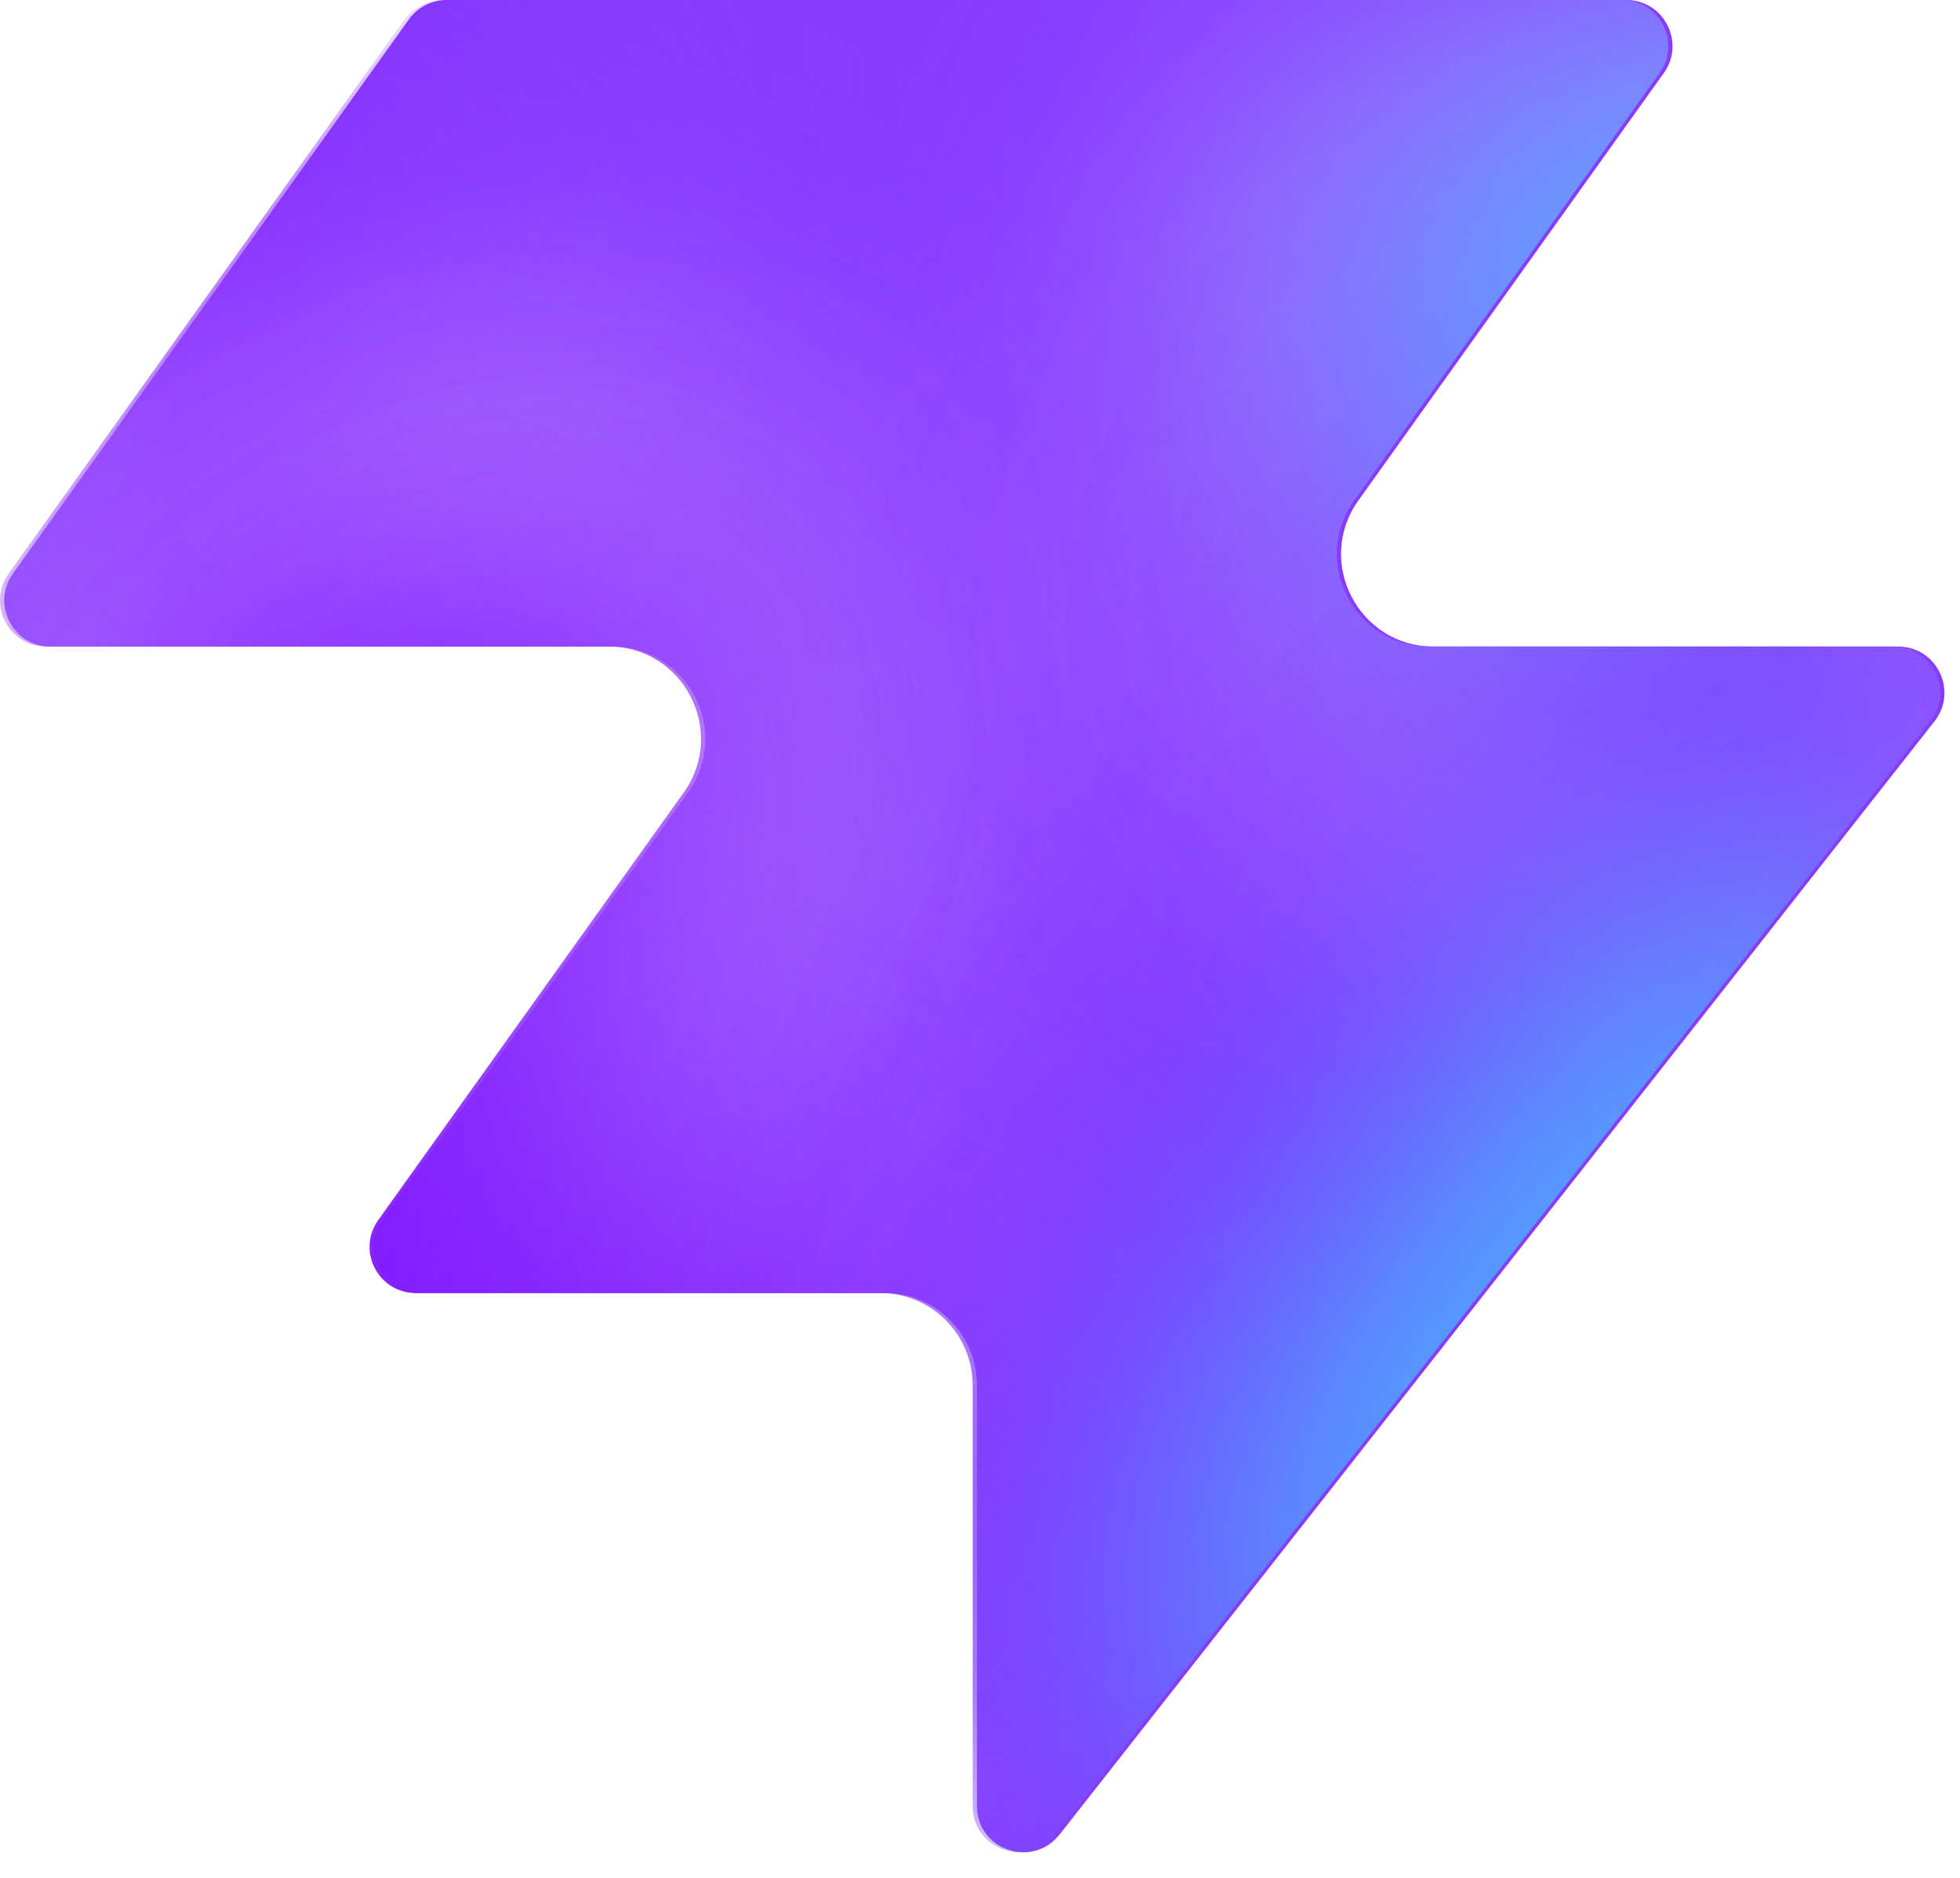
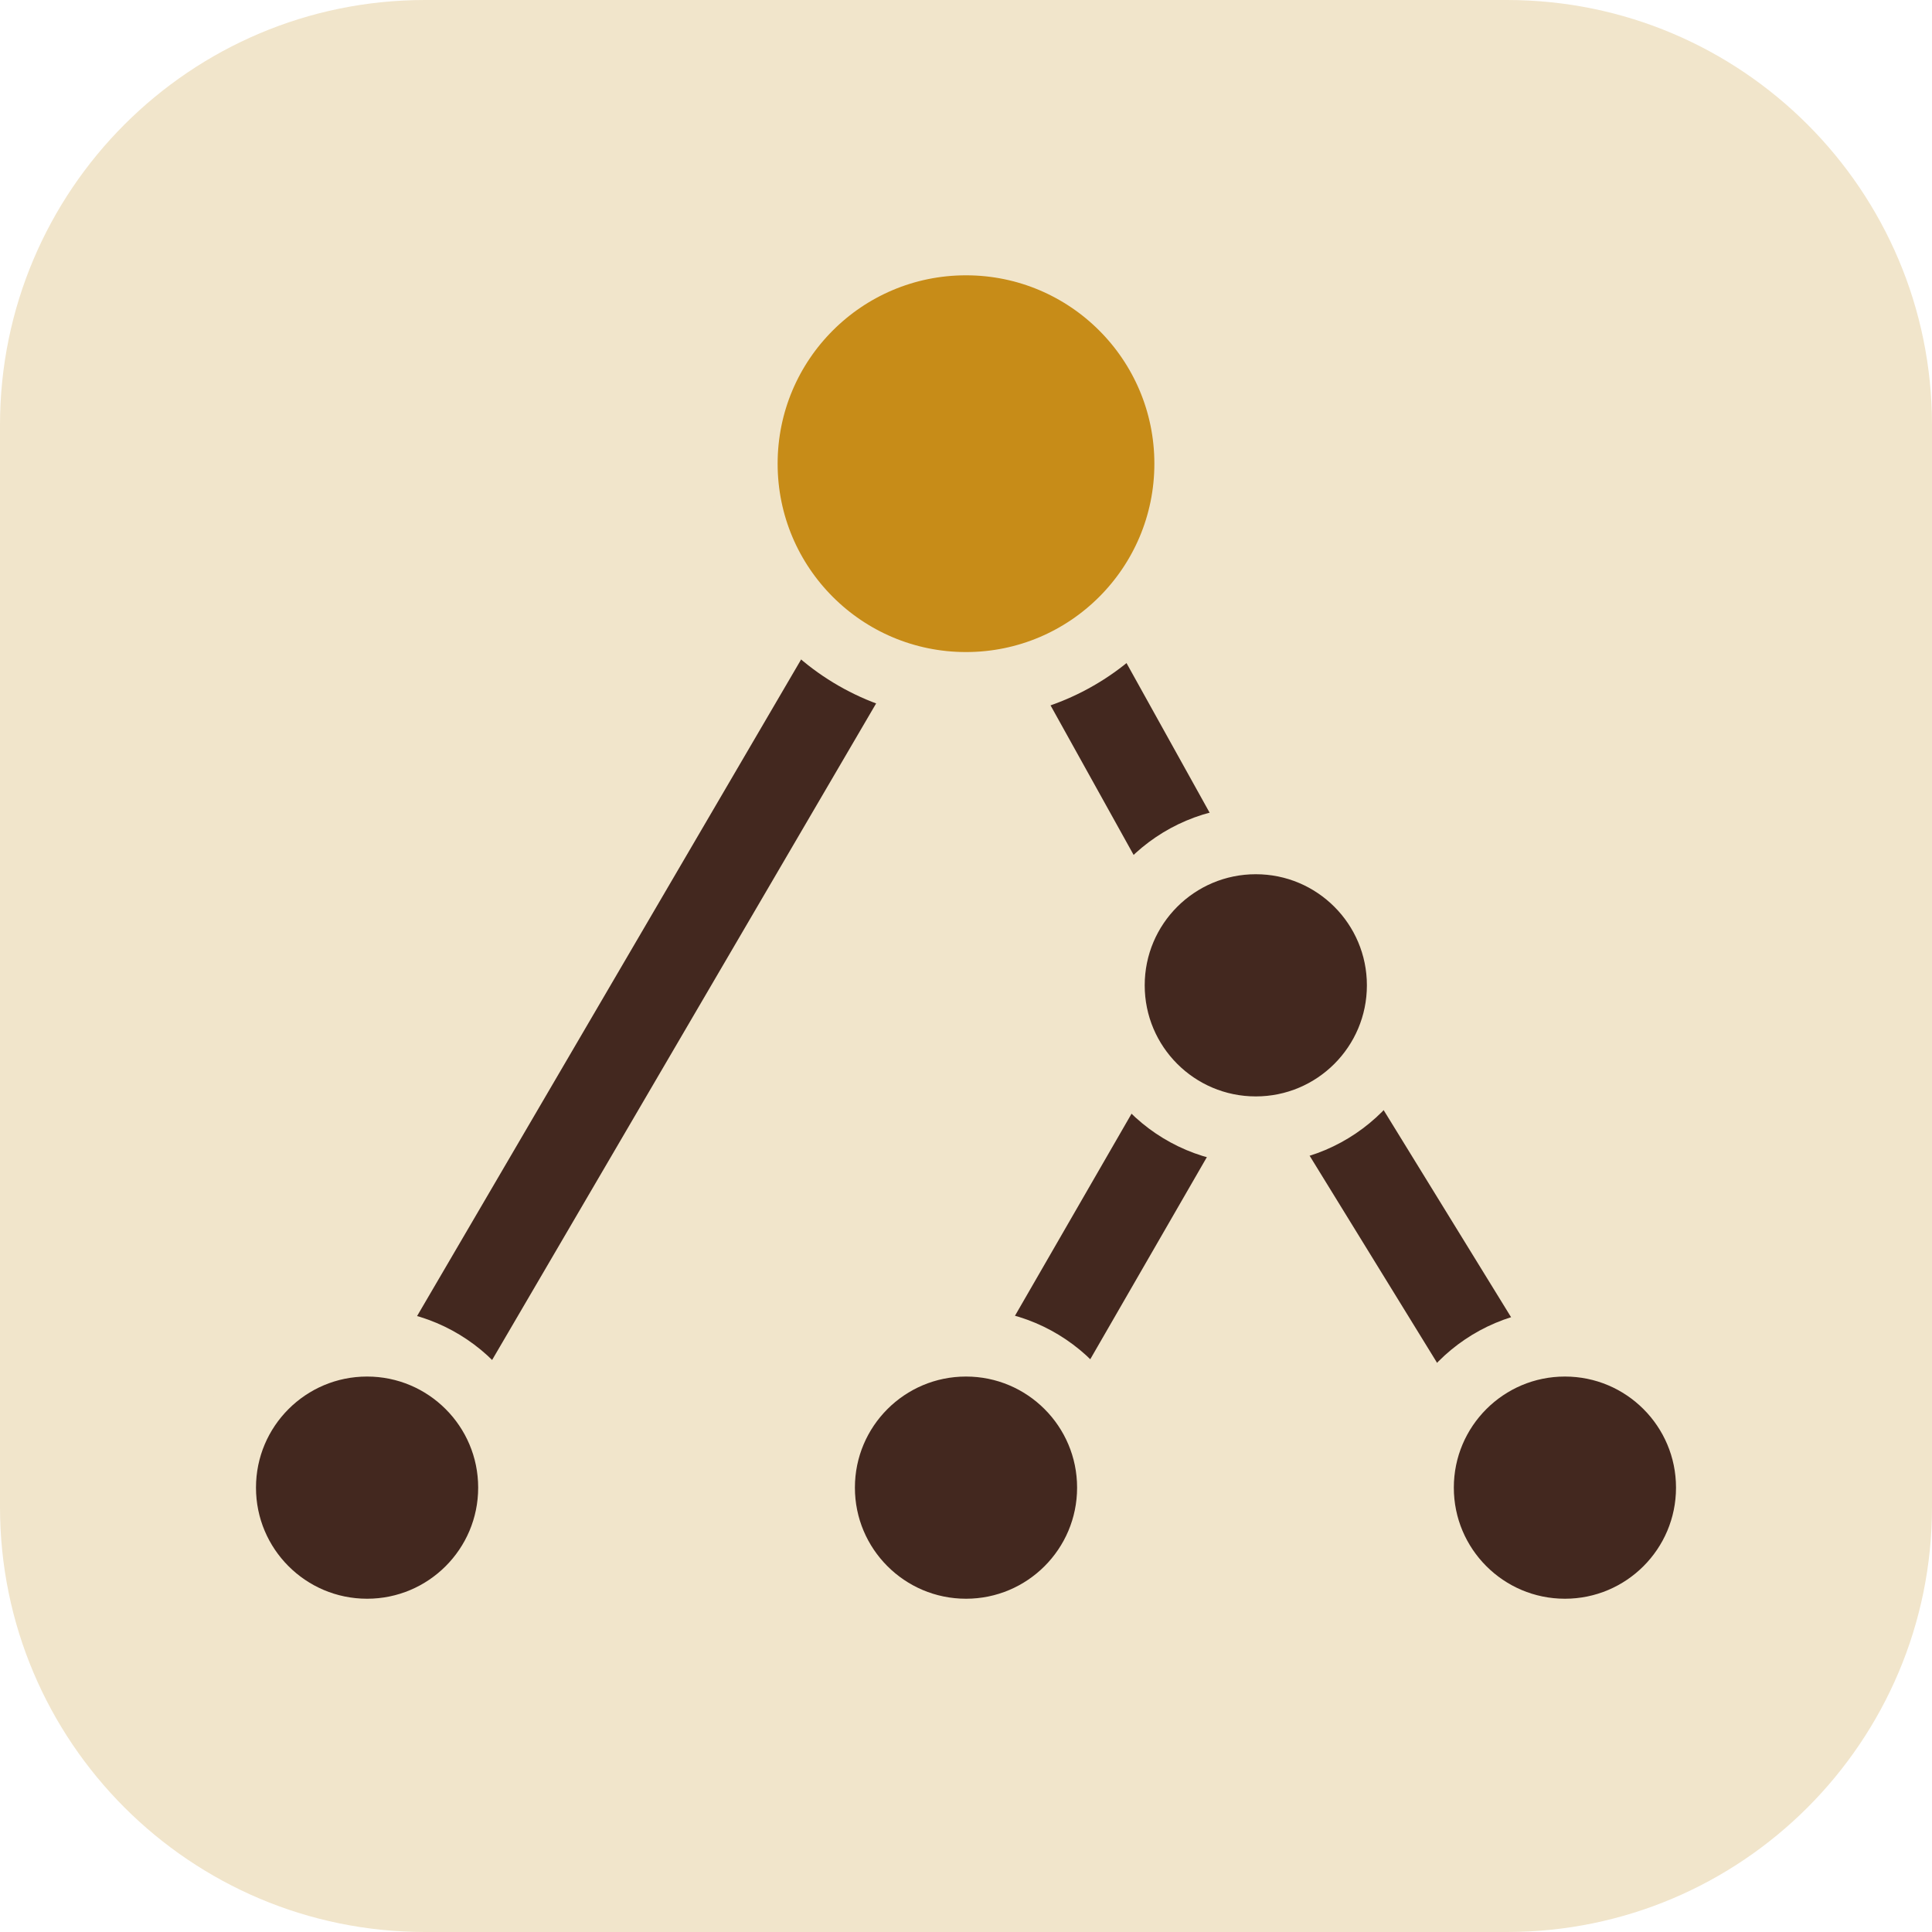
- <svg xmlns="http://www.w3.org/2000/svg" width="48" height="46" fill="none" viewBox="0 0 48 46">
-   <path fill="#863bff" d="M25.946 44.938c-.664.845-2.021.375-2.021-.698V33.937a2.26 2.26 0 0 0-2.262-2.262H10.287c-.92 0-1.456-1.04-.92-1.788l7.48-10.471c1.07-1.497 0-3.578-1.842-3.578H1.237c-.92 0-1.456-1.04-.92-1.788L10.013.474c.214-.297.556-.474.92-.474h28.894c.92 0 1.456 1.04.92 1.788l-7.48 10.471c-1.07 1.498 0 3.579 1.842 3.579h11.377c.943 0 1.473 1.088.89 1.83L25.947 44.94z" style="fill:#863bff;fill:color(display-p3 .525 .23 1);fill-opacity:1" />
-   <mask id="a" width="48" height="46" x="0" y="0" maskUnits="userSpaceOnUse" style="mask-type:alpha">
-     <path fill="#000" d="M25.842 44.938c-.664.844-2.021.375-2.021-.698V33.937a2.26 2.26 0 0 0-2.262-2.262H10.183c-.92 0-1.456-1.04-.92-1.788l7.48-10.471c1.07-1.498 0-3.579-1.842-3.579H1.133c-.92 0-1.456-1.04-.92-1.787L9.91.473c.214-.297.556-.474.92-.474h28.894c.92 0 1.456 1.04.92 1.788l-7.48 10.471c-1.07 1.498 0 3.578 1.842 3.578h11.377c.943 0 1.473 1.088.89 1.832L25.843 44.94z" style="fill:#000;fill-opacity:1" />
-   </mask>
-   <g mask="url(#a)">
-     <g filter="url(#b)">
-       <ellipse cx="5.508" cy="14.704" fill="#ede6ff" rx="5.508" ry="14.704" style="fill:#ede6ff;fill:color(display-p3 .927 .903 1);fill-opacity:1" transform="matrix(.00324 1 1 -.00324 -4.47 31.516)" />
-     </g>
-     <g filter="url(#c)">
-       <ellipse cx="10.399" cy="29.851" fill="#ede6ff" rx="10.399" ry="29.851" style="fill:#ede6ff;fill:color(display-p3 .927 .903 1);fill-opacity:1" transform="matrix(.00324 1 1 -.00324 -39.328 7.883)" />
-     </g>
-     <g filter="url(#d)">
-       <ellipse cx="5.508" cy="30.487" fill="#7e14ff" rx="5.508" ry="30.487" style="fill:#7e14ff;fill:color(display-p3 .492 .077 1);fill-opacity:1" transform="rotate(89.814 -25.913 -14.639)scale(1 -1)" />
-     </g>
-     <g filter="url(#e)">
-       <ellipse cx="5.508" cy="30.599" fill="#7e14ff" rx="5.508" ry="30.599" style="fill:#7e14ff;fill:color(display-p3 .492 .077 1);fill-opacity:1" transform="rotate(89.814 -32.644 -3.334)scale(1 -1)" />
-     </g>
-     <g filter="url(#f)">
-       <ellipse cx="5.508" cy="30.599" fill="#7e14ff" rx="5.508" ry="30.599" style="fill:#7e14ff;fill:color(display-p3 .492 .077 1);fill-opacity:1" transform="matrix(.00324 1 1 -.00324 -34.34 30.47)" />
-     </g>
-     <g filter="url(#g)">
-       <ellipse cx="14.072" cy="22.078" fill="#ede6ff" rx="14.072" ry="22.078" style="fill:#ede6ff;fill:color(display-p3 .927 .903 1);fill-opacity:1" transform="rotate(93.35 24.506 48.493)scale(-1 1)" />
-     </g>
-     <g filter="url(#h)">
-       <ellipse cx="3.47" cy="21.501" fill="#7e14ff" rx="3.47" ry="21.501" style="fill:#7e14ff;fill:color(display-p3 .492 .077 1);fill-opacity:1" transform="rotate(89.009 28.708 47.59)scale(-1 1)" />
-     </g>
-     <g filter="url(#i)">
-       <ellipse cx="3.47" cy="21.501" fill="#7e14ff" rx="3.47" ry="21.501" style="fill:#7e14ff;fill:color(display-p3 .492 .077 1);fill-opacity:1" transform="rotate(89.009 28.708 47.59)scale(-1 1)" />
-     </g>
-     <g filter="url(#j)">
-       <ellipse cx=".387" cy="8.972" fill="#7e14ff" rx="4.407" ry="29.108" style="fill:#7e14ff;fill:color(display-p3 .492 .077 1);fill-opacity:1" transform="rotate(39.51 .387 8.972)" />
-     </g>
-     <g filter="url(#k)">
-       <ellipse cx="47.523" cy="-6.092" fill="#7e14ff" rx="4.407" ry="29.108" style="fill:#7e14ff;fill:color(display-p3 .492 .077 1);fill-opacity:1" transform="rotate(37.892 47.523 -6.092)" />
-     </g>
-     <g filter="url(#l)">
-       <ellipse cx="41.412" cy="6.333" fill="#47bfff" rx="5.971" ry="9.665" style="fill:#47bfff;fill:color(display-p3 .28 .748 1);fill-opacity:1" transform="rotate(37.892 41.412 6.333)" />
-     </g>
-     <g filter="url(#m)">
-       <ellipse cx="-1.879" cy="38.332" fill="#7e14ff" rx="4.407" ry="29.108" style="fill:#7e14ff;fill:color(display-p3 .492 .077 1);fill-opacity:1" transform="rotate(37.892 -1.88 38.332)" />
-     </g>
-     <g filter="url(#n)">
-       <ellipse cx="-1.879" cy="38.332" fill="#7e14ff" rx="4.407" ry="29.108" style="fill:#7e14ff;fill:color(display-p3 .492 .077 1);fill-opacity:1" transform="rotate(37.892 -1.88 38.332)" />
-     </g>
-     <g filter="url(#o)">
-       <ellipse cx="35.651" cy="29.907" fill="#7e14ff" rx="4.407" ry="29.108" style="fill:#7e14ff;fill:color(display-p3 .492 .077 1);fill-opacity:1" transform="rotate(37.892 35.651 29.907)" />
-     </g>
-     <g filter="url(#p)">
-       <ellipse cx="38.418" cy="32.4" fill="#47bfff" rx="5.971" ry="15.297" style="fill:#47bfff;fill:color(display-p3 .28 .748 1);fill-opacity:1" transform="rotate(37.892 38.418 32.4)" />
+ <svg xmlns="http://www.w3.org/2000/svg" viewBox="0 0 100 100">
+   <rect width="100" height="100" rx="22" fill="#f1e5cb" />
+   <path stroke="#43281f" stroke-width="4.5" stroke-linecap="round" d="M50 24 19 77M50 24l15 27M65 51 50 77M65 51l16 26" />
+   <g stroke="#f1e5cb" stroke-width="3.5">
+     <circle cx="50" cy="24" r="11.5" fill="#c78c18" />
+     <g fill="#43281f">
+       <circle cx="65" cy="51" r="7.5" />
+       <circle cx="19" cy="77" r="7.5" />
+       <circle cx="50" cy="77" r="7.5" />
+       <circle cx="81" cy="77" r="7.5" />
    </g>
  </g>
-   <defs>
-     <filter id="b" width="60.045" height="41.654" x="-19.77" y="16.149" color-interpolation-filters="sRGB" filterUnits="userSpaceOnUse">
-       <feFlood flood-opacity="0" result="BackgroundImageFix" />
-       <feBlend in="SourceGraphic" in2="BackgroundImageFix" result="shape" />
-       <feGaussianBlur result="effect1_foregroundBlur_2002_17158" stdDeviation="7.659" />
-     </filter>
-     <filter id="c" width="90.34" height="51.437" x="-54.613" y="-7.533" color-interpolation-filters="sRGB" filterUnits="userSpaceOnUse">
-       <feFlood flood-opacity="0" result="BackgroundImageFix" />
-       <feBlend in="SourceGraphic" in2="BackgroundImageFix" result="shape" />
-       <feGaussianBlur result="effect1_foregroundBlur_2002_17158" stdDeviation="7.659" />
-     </filter>
-     <filter id="d" width="79.355" height="29.4" x="-49.64" y="2.03" color-interpolation-filters="sRGB" filterUnits="userSpaceOnUse">
-       <feFlood flood-opacity="0" result="BackgroundImageFix" />
-       <feBlend in="SourceGraphic" in2="BackgroundImageFix" result="shape" />
-       <feGaussianBlur result="effect1_foregroundBlur_2002_17158" stdDeviation="4.596" />
-     </filter>
-     <filter id="e" width="79.579" height="29.4" x="-45.045" y="20.029" color-interpolation-filters="sRGB" filterUnits="userSpaceOnUse">
-       <feFlood flood-opacity="0" result="BackgroundImageFix" />
-       <feBlend in="SourceGraphic" in2="BackgroundImageFix" result="shape" />
-       <feGaussianBlur result="effect1_foregroundBlur_2002_17158" stdDeviation="4.596" />
-     </filter>
-     <filter id="f" width="79.579" height="29.4" x="-43.513" y="21.178" color-interpolation-filters="sRGB" filterUnits="userSpaceOnUse">
-       <feFlood flood-opacity="0" result="BackgroundImageFix" />
-       <feBlend in="SourceGraphic" in2="BackgroundImageFix" result="shape" />
-       <feGaussianBlur result="effect1_foregroundBlur_2002_17158" stdDeviation="4.596" />
-     </filter>
-     <filter id="g" width="74.749" height="58.852" x="15.756" y="-17.901" color-interpolation-filters="sRGB" filterUnits="userSpaceOnUse">
-       <feFlood flood-opacity="0" result="BackgroundImageFix" />
-       <feBlend in="SourceGraphic" in2="BackgroundImageFix" result="shape" />
-       <feGaussianBlur result="effect1_foregroundBlur_2002_17158" stdDeviation="7.659" />
-     </filter>
-     <filter id="h" width="61.377" height="25.362" x="23.548" y="2.284" color-interpolation-filters="sRGB" filterUnits="userSpaceOnUse">
-       <feFlood flood-opacity="0" result="BackgroundImageFix" />
-       <feBlend in="SourceGraphic" in2="BackgroundImageFix" result="shape" />
-       <feGaussianBlur result="effect1_foregroundBlur_2002_17158" stdDeviation="4.596" />
-     </filter>
-     <filter id="i" width="61.377" height="25.362" x="23.548" y="2.284" color-interpolation-filters="sRGB" filterUnits="userSpaceOnUse">
-       <feFlood flood-opacity="0" result="BackgroundImageFix" />
-       <feBlend in="SourceGraphic" in2="BackgroundImageFix" result="shape" />
-       <feGaussianBlur result="effect1_foregroundBlur_2002_17158" stdDeviation="4.596" />
-     </filter>
-     <filter id="j" width="56.045" height="63.649" x="-27.636" y="-22.853" color-interpolation-filters="sRGB" filterUnits="userSpaceOnUse">
-       <feFlood flood-opacity="0" result="BackgroundImageFix" />
-       <feBlend in="SourceGraphic" in2="BackgroundImageFix" result="shape" />
-       <feGaussianBlur result="effect1_foregroundBlur_2002_17158" stdDeviation="4.596" />
-     </filter>
-     <filter id="k" width="54.814" height="64.646" x="20.116" y="-38.415" color-interpolation-filters="sRGB" filterUnits="userSpaceOnUse">
-       <feFlood flood-opacity="0" result="BackgroundImageFix" />
-       <feBlend in="SourceGraphic" in2="BackgroundImageFix" result="shape" />
-       <feGaussianBlur result="effect1_foregroundBlur_2002_17158" stdDeviation="4.596" />
-     </filter>
-     <filter id="l" width="33.541" height="35.313" x="24.641" y="-11.323" color-interpolation-filters="sRGB" filterUnits="userSpaceOnUse">
-       <feFlood flood-opacity="0" result="BackgroundImageFix" />
-       <feBlend in="SourceGraphic" in2="BackgroundImageFix" result="shape" />
-       <feGaussianBlur result="effect1_foregroundBlur_2002_17158" stdDeviation="4.596" />
-     </filter>
-     <filter id="m" width="54.814" height="64.646" x="-29.286" y="6.009" color-interpolation-filters="sRGB" filterUnits="userSpaceOnUse">
-       <feFlood flood-opacity="0" result="BackgroundImageFix" />
-       <feBlend in="SourceGraphic" in2="BackgroundImageFix" result="shape" />
-       <feGaussianBlur result="effect1_foregroundBlur_2002_17158" stdDeviation="4.596" />
-     </filter>
-     <filter id="n" width="54.814" height="64.646" x="-29.286" y="6.009" color-interpolation-filters="sRGB" filterUnits="userSpaceOnUse">
-       <feFlood flood-opacity="0" result="BackgroundImageFix" />
-       <feBlend in="SourceGraphic" in2="BackgroundImageFix" result="shape" />
-       <feGaussianBlur result="effect1_foregroundBlur_2002_17158" stdDeviation="4.596" />
-     </filter>
-     <filter id="o" width="54.814" height="64.646" x="8.244" y="-2.416" color-interpolation-filters="sRGB" filterUnits="userSpaceOnUse">
-       <feFlood flood-opacity="0" result="BackgroundImageFix" />
-       <feBlend in="SourceGraphic" in2="BackgroundImageFix" result="shape" />
-       <feGaussianBlur result="effect1_foregroundBlur_2002_17158" stdDeviation="4.596" />
-     </filter>
-     <filter id="p" width="39.409" height="43.623" x="18.713" y="10.588" color-interpolation-filters="sRGB" filterUnits="userSpaceOnUse">
-       <feFlood flood-opacity="0" result="BackgroundImageFix" />
-       <feBlend in="SourceGraphic" in2="BackgroundImageFix" result="shape" />
-       <feGaussianBlur result="effect1_foregroundBlur_2002_17158" stdDeviation="4.596" />
-     </filter>
-   </defs>
</svg>
